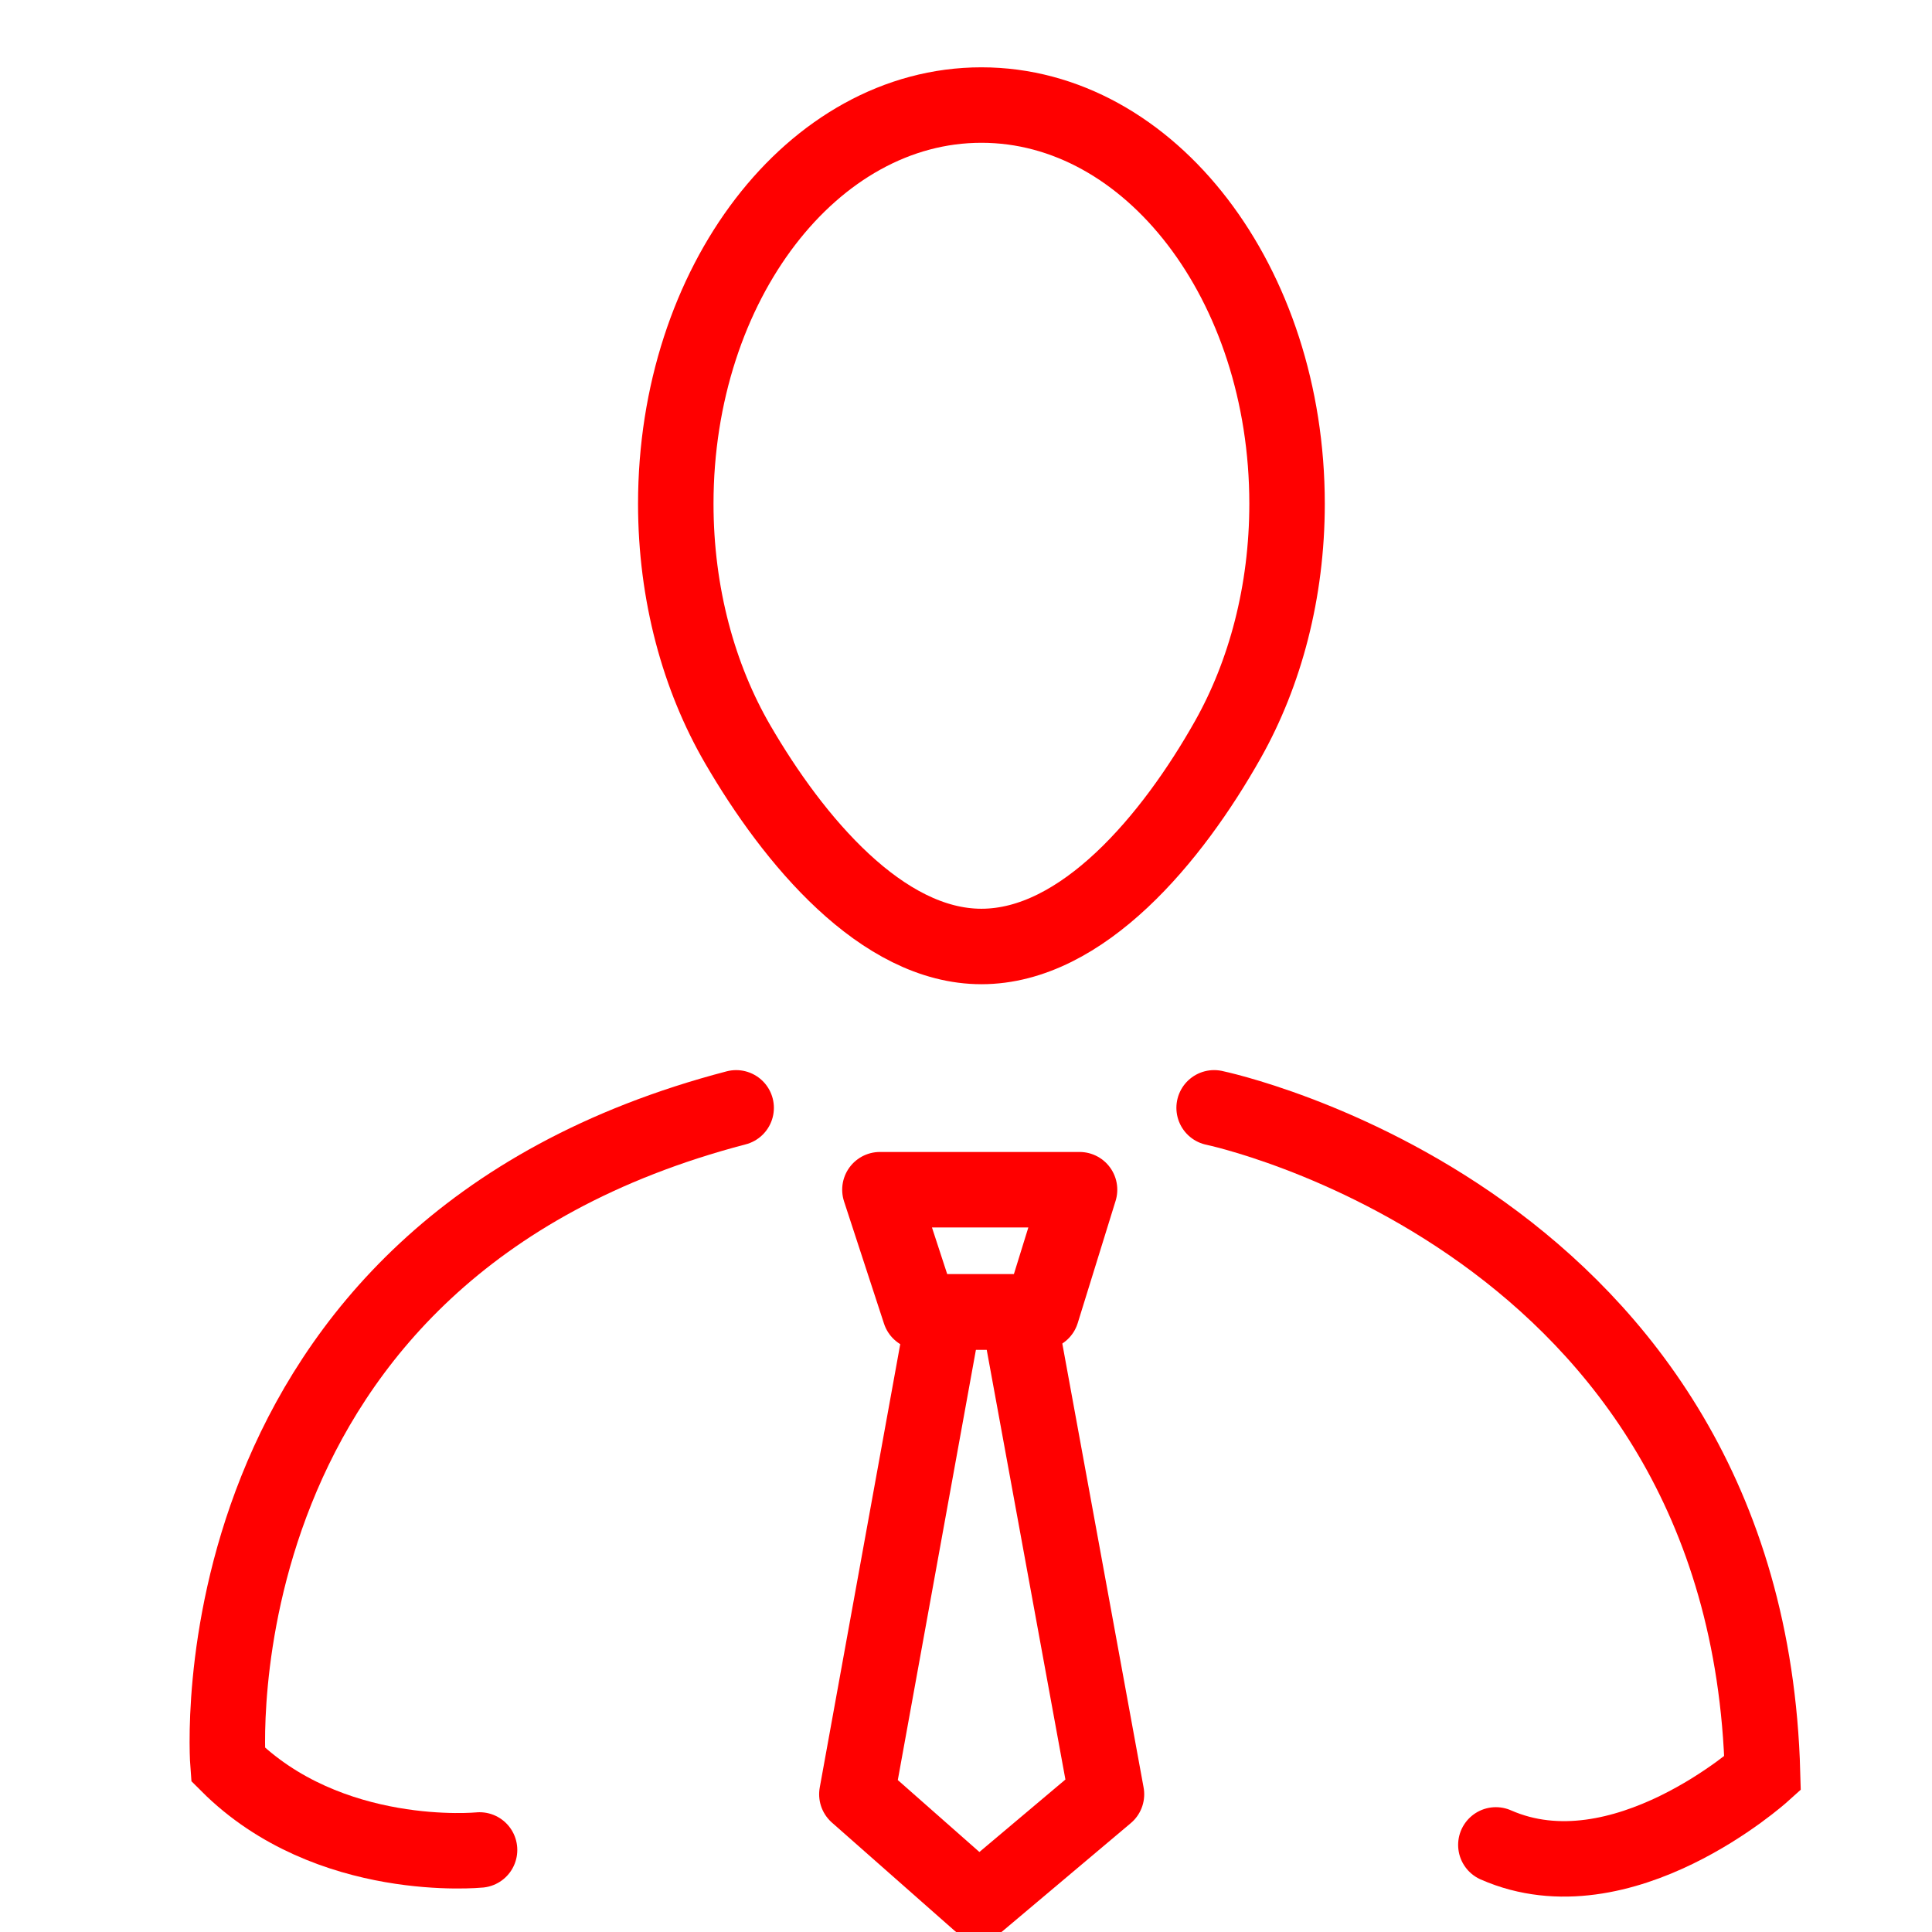
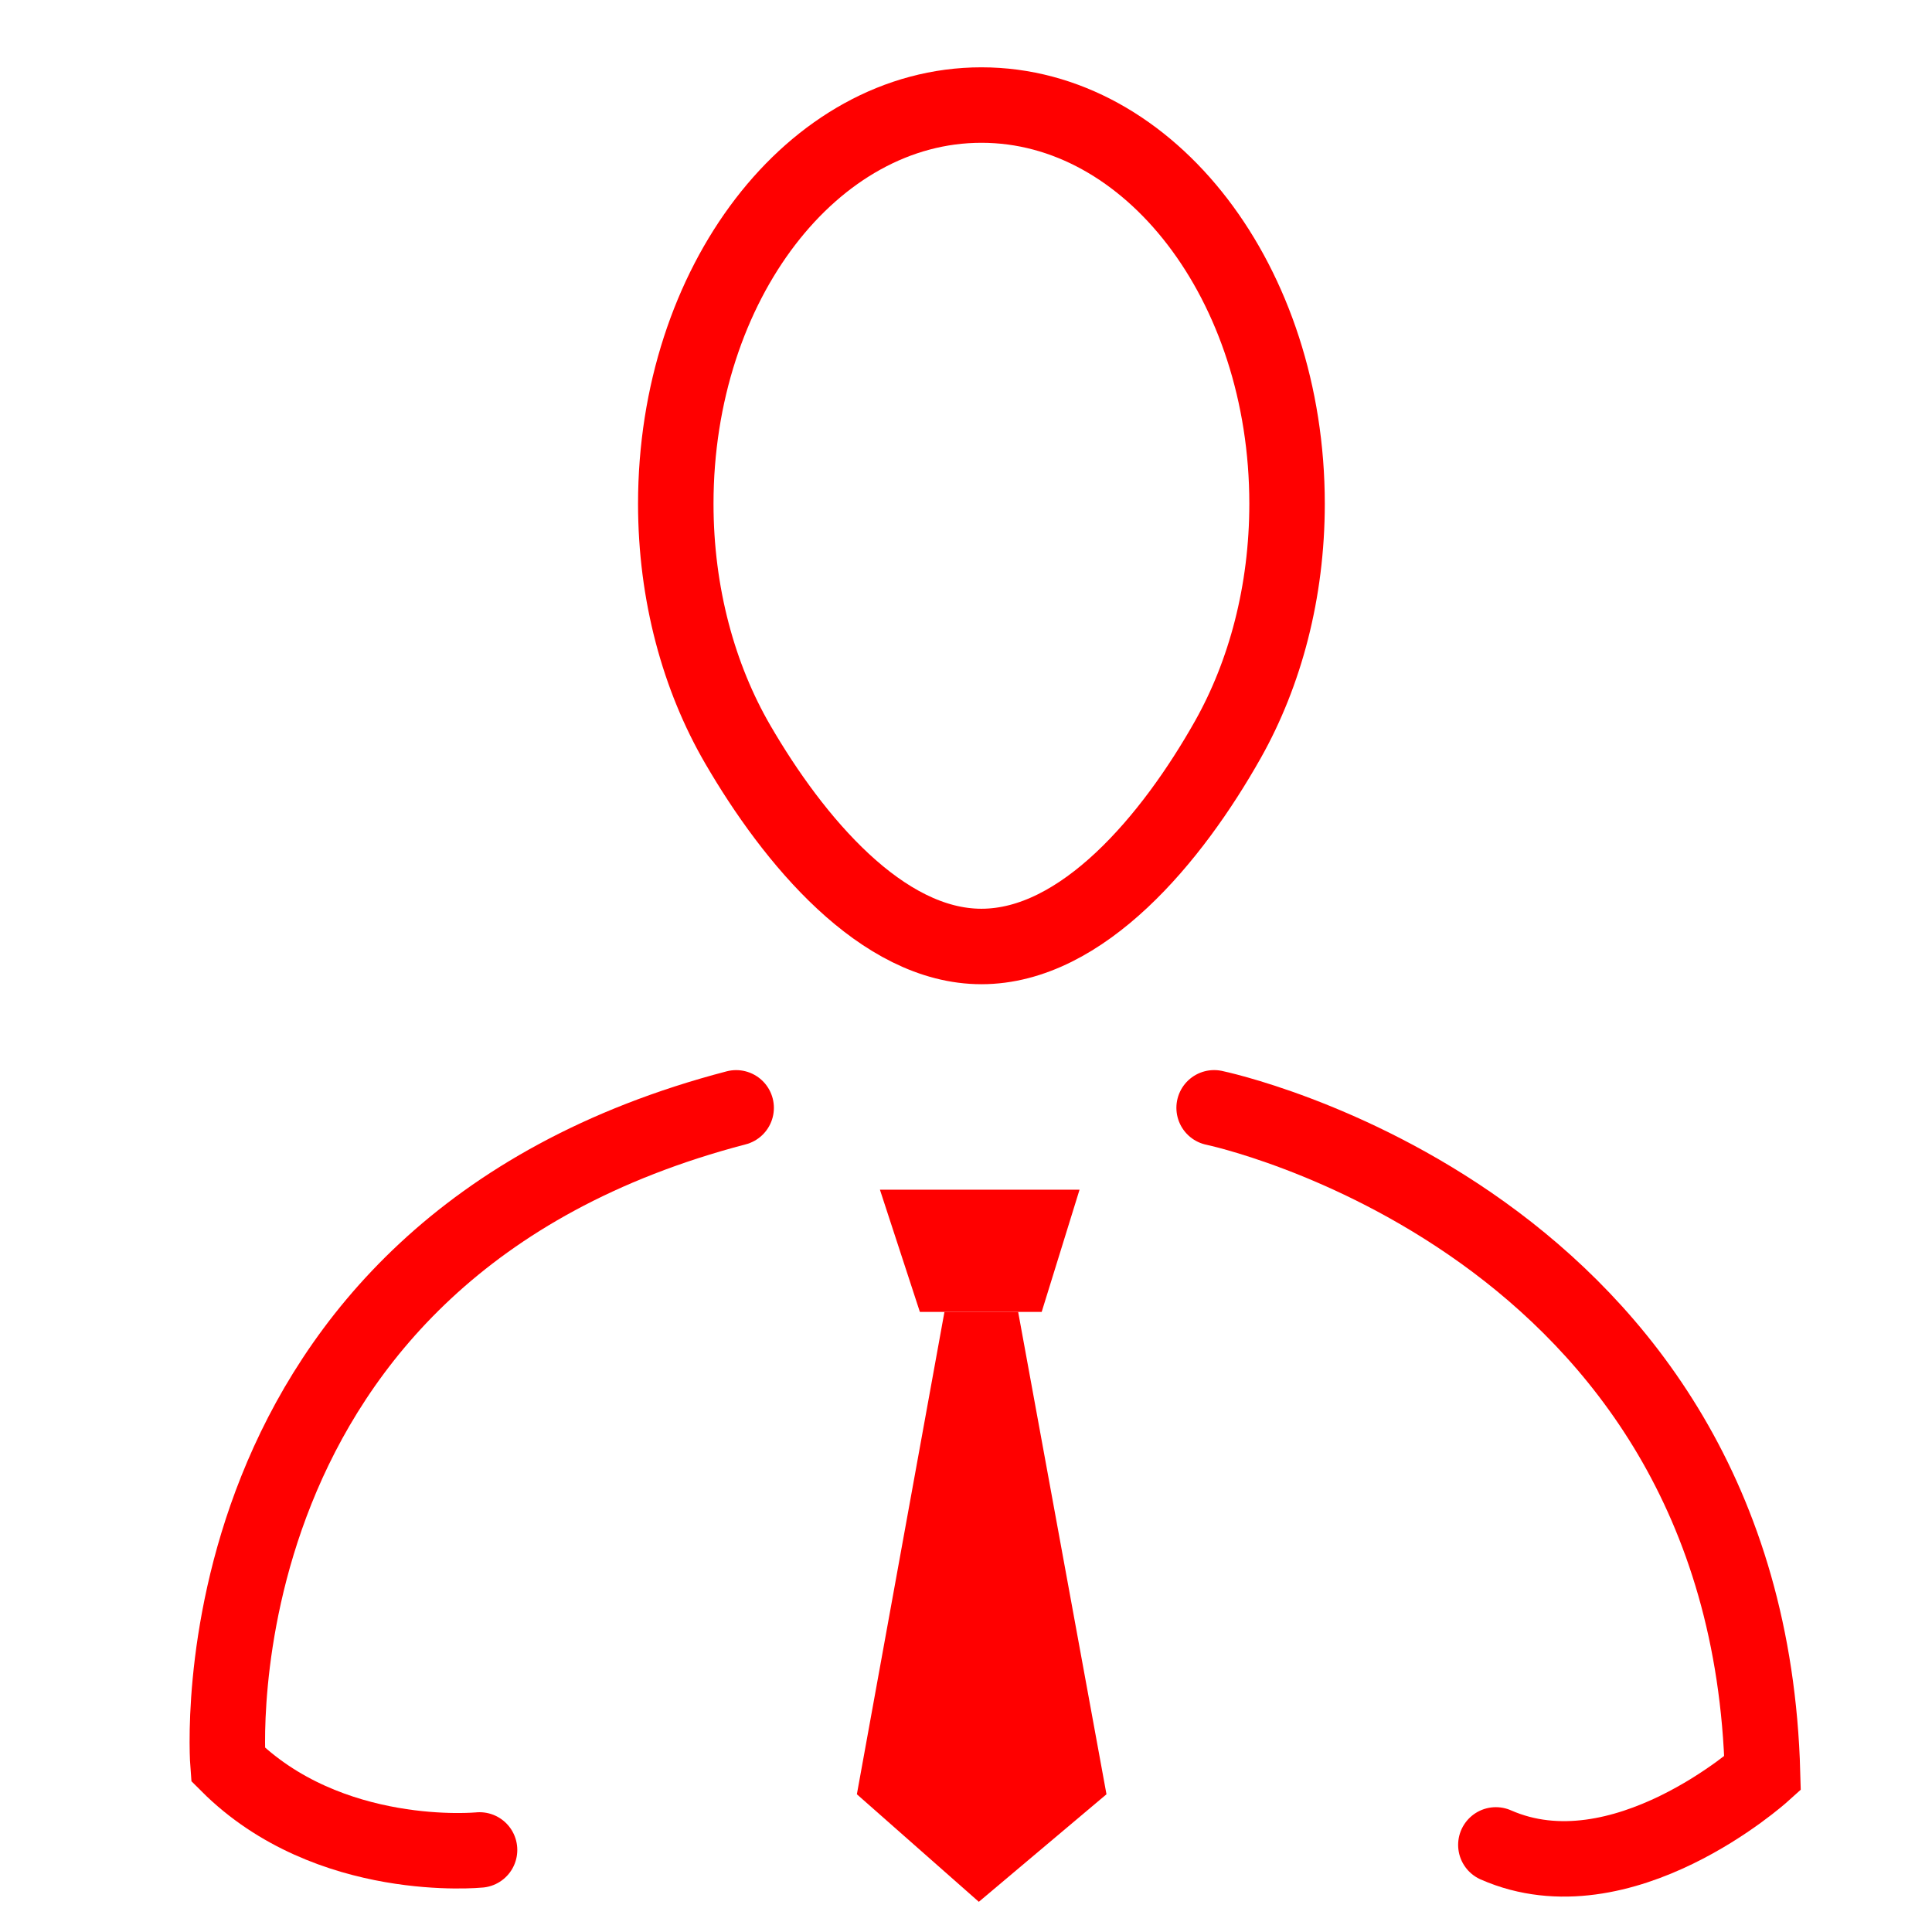
<svg xmlns="http://www.w3.org/2000/svg" version="1.1" id="Calque_1" x="0px" y="0px" width="128px" height="128px" viewBox="0 0 128 128" enable-background="new 0 0 128 128" xml:space="preserve">
  <g id="Calque_2" display="none">
    <g display="inline">
      <path fill="none" d="M65.085,64.747c9.406,0,15.547-12.935,16.563-26.153h-30.49c-0.851,0.106-1.718,0.198-2.616,0.25    C49.617,51.975,55.738,64.747,65.085,64.747z" />
-       <path fill="none" d="M92.959,75.411l-9.646-3.521L67.88,80.636l-5.938-0.091l-15.506-8.65l-9.566,3.519    c-1.507,0.728-19.394,9.841-18.328,33.112c0.541,0.854,3.165,4.105,11.531,4.175c-0.264-4.405-0.719-14.237-0.156-22.853    l4.739,0.31c-0.606,9.286,0.032,20.393,0.246,23.604c5.498,4.867,17.007,7.822,30.305,7.707    c12.979-0.095,24.488-3.097,29.764-7.704c0.194-3.279,0.781-14.628,0.146-23.755l4.738-0.331    c0.595,8.51,0.179,18.562-0.063,23.021c8.269-0.072,10.908-3.268,11.493-4.19C112.336,85.279,94.51,76.16,92.959,75.411z" />
-       <path fill="#FF0000" d="M35.814,38.594h6.227c0,0.002,0,0.004,0,0.006c-1.305,2.819-1.772,7.667,4.469,13.882    c3.377,9.688,9.662,17.016,18.575,17.016c8.739,0,15.188-7.482,18.631-17.413c5.837-6.035,5.343-10.733,4.063-13.491h6.232    c1.215,0,2.198-0.984,2.198-2.199c0-1.214-0.983-2.199-2.198-2.199H91.07c0.016-0.334,0.022-0.671,0.022-1.009    c0-10.568-6.177-19.661-15.054-23.763c0.025,1.039,0.031,2.212,0.031,3.533v3.8c0,10.968-0.596,11.62-10.621,11.62    c-10.028,0-10.623-0.652-10.623-11.62v-3.8c0-1.326,0.009-2.498,0.042-3.54c-8.881,4.101-15.063,13.198-15.063,23.77    c0,0.341,0.03,0.673,0.046,1.009h-4.039c-1.214,0-2.199,0.985-2.199,2.199C33.615,37.609,34.6,38.594,35.814,38.594z     M51.157,38.594h30.489c-1.017,13.218-7.155,26.153-16.563,26.153c-9.347,0-15.468-12.772-16.543-25.903    C49.439,38.792,50.306,38.7,51.157,38.594z" />
-       <path fill="#FF0000" d="M94.869,71.063l-14.21-5.196L67.984,73.28h-6.221l-12.676-7.423L35.13,70.989l-0.173,0.071    c-0.229,0.104-22.684,10.774-21.134,38.211l0.021,0.354l0.12,0.331c0.119,0.321,2.909,7.502,16.378,7.502    c0.5,0,1.019-0.015,1.55-0.035c6.384,5.541,18.402,8.797,32.667,8.797c0.228,0,0.455-0.002,0.683-0.003    c11.19-0.078,25.396-2.453,32.747-8.793c14.754,0.546,17.746-7.134,17.869-7.469l0.123-0.33l0.021-0.354    C117.55,81.837,95.096,71.166,94.869,71.063z M111.283,108.508c-0.586,0.924-3.227,4.118-11.493,4.19    c0.241-4.46,0.657-14.511,0.065-23.021l-4.74,0.331c0.637,9.127,0.05,20.477-0.146,23.754c-5.273,4.608-16.783,7.61-29.763,7.705    c-13.298,0.115-24.808-2.84-30.305-7.707c-0.213-3.213-0.852-14.316-0.246-23.604l-4.739-0.31    c-0.563,8.614-0.108,18.446,0.156,22.854c-8.366-0.067-10.99-3.319-11.531-4.174c-1.065-23.272,16.821-32.39,18.328-33.113    l9.566-3.518l15.506,8.649l5.938,0.091l15.434-8.746l9.646,3.521C94.51,76.16,112.336,85.279,111.283,108.508z" />
-       <path fill="#FF0000" d="M73.372,8.367c-0.083-1.763-0.28-2.937-0.769-3.485c-0.771-0.865-3.101-0.907-7.153-0.907    c-3.994,0-6.394,0-7.163,0.853c-0.487,0.541-0.682,1.733-0.763,3.539c2.496-0.824,5.156-1.275,7.921-1.275    C68.214,7.091,70.876,7.542,73.372,8.367z" />
+       <path fill="none" d="M92.959,75.411l-9.646-3.521L67.88,80.636l-5.938-0.091l-15.506-8.65l-9.566,3.52    c-1.507,0.729-19.394,9.841-18.328,33.111c0.541,0.854,3.165,4.105,11.531,4.176c-0.264-4.405-0.719-14.237-0.156-22.854    l4.739,0.311c-0.606,9.285,0.032,20.393,0.246,23.604c5.498,4.867,17.007,7.822,30.305,7.707    c12.979-0.095,24.488-3.097,29.764-7.703c0.194-3.279,0.781-14.629,0.146-23.756l4.738-0.33c0.595,8.51,0.179,18.562-0.063,23.021    c8.269-0.072,10.908-3.269,11.493-4.19C112.336,85.279,94.51,76.16,92.959,75.411z" />
+       <path fill="#FF0000" d="M35.814,38.594h6.227c0,0.002,0,0.004,0,0.006c-1.305,2.819-1.772,7.667,4.469,13.882    c3.377,9.688,9.662,17.016,18.575,17.016c8.739,0,15.188-7.482,18.631-17.413c5.837-6.035,5.343-10.733,4.063-13.491h6.232    c1.215,0,2.197-0.984,2.197-2.199c0-1.214-0.982-2.199-2.197-2.199H91.07c0.016-0.334,0.021-0.671,0.021-1.009    c0-10.568-6.177-19.661-15.054-23.763c0.024,1.039,0.03,2.212,0.03,3.533v3.8c0,10.968-0.596,11.62-10.621,11.62    c-10.027,0-10.622-0.652-10.622-11.62v-3.8c0-1.326,0.009-2.498,0.042-3.54c-8.881,4.101-15.063,13.198-15.063,23.77    c0,0.341,0.03,0.673,0.046,1.009h-4.039c-1.214,0-2.199,0.985-2.199,2.199C33.615,37.609,34.6,38.594,35.814,38.594z     M51.157,38.594h30.489c-1.018,13.218-7.155,26.153-16.563,26.153c-9.347,0-15.468-12.772-16.543-25.903    C49.439,38.792,50.306,38.7,51.157,38.594z" />
+       <path fill="#FF0000" d="M94.869,71.063l-14.21-5.195l-12.675,7.412h-6.221l-12.676-7.422L35.13,70.989l-0.173,0.071    c-0.229,0.104-22.684,10.773-21.134,38.211l0.021,0.354l0.12,0.331c0.119,0.321,2.909,7.502,16.378,7.502    c0.5,0,1.019-0.015,1.55-0.035c6.384,5.541,18.402,8.797,32.667,8.797c0.229,0,0.455-0.002,0.684-0.003    c11.189-0.078,25.396-2.453,32.746-8.793c14.755,0.546,17.746-7.134,17.869-7.469l0.123-0.33l0.021-0.354    C117.55,81.837,95.096,71.166,94.869,71.063z M111.283,108.508c-0.586,0.924-3.227,4.118-11.493,4.19    c0.241-4.46,0.657-14.511,0.065-23.021l-4.74,0.331c0.637,9.127,0.05,20.477-0.146,23.754c-5.273,4.608-16.783,7.61-29.763,7.705    c-13.298,0.115-24.808-2.84-30.305-7.707c-0.213-3.213-0.852-14.316-0.246-23.604l-4.739-0.311    c-0.563,8.614-0.108,18.446,0.156,22.854c-8.366-0.067-10.99-3.319-11.531-4.175c-1.065-23.271,16.821-32.389,18.328-33.112    l9.566-3.519l15.506,8.649l5.938,0.091l15.434-8.746l9.646,3.521C94.51,76.16,112.336,85.279,111.283,108.508z" />
+       <path fill="#FF0000" d="M73.372,8.367c-0.083-1.763-0.28-2.937-0.769-3.485c-0.771-0.865-3.102-0.907-7.153-0.907    c-3.994,0-6.394,0-7.163,0.853c-0.487,0.541-0.682,1.733-0.763,3.539c2.496-0.824,5.156-1.275,7.921-1.275    C68.214,7.091,70.876,7.542,73.372,8.367z" />
      <path fill="#FF0000" d="M57.466,16.756c0,4.501,0,7.218,0.823,8.129c0.77,0.852,3.175,0.852,7.161,0.852    c3.985,0,6.391,0,7.159-0.852c0.824-0.911,0.824-3.627,0.824-8.129v-3.8c0-1.835-0.004-3.353-0.063-4.589    c-2.496-0.824-5.158-1.275-7.927-1.275c-2.765,0-5.425,0.451-7.921,1.275c-0.055,1.239-0.059,2.759-0.059,4.589v3.8H57.466z" />
    </g>
  </g>
-   <path fill="none" stroke="#FF0000" stroke-width="5" stroke-miterlimit="10" d="M85.271,33.373c0,5.844-1.455,11.245-3.918,15.62  c-3.687,6.545-9.629,13.714-16.332,13.714c-6.593,0-12.451-7.032-16.147-13.396c-2.574-4.43-4.102-9.951-4.102-15.938  c0-14.587,9.066-26.413,20.25-26.413C76.206,6.96,85.271,18.785,85.271,33.373z" />
-   <path fill="none" stroke="#FF0000" stroke-width="5" stroke-linecap="round" stroke-miterlimit="10" d="M31.772,122.565  c0,0-10,1-16.667-5.667c0,0-2.667-34,33.667-43.5" />
-   <path fill="none" stroke="#FF0000" stroke-width="5" stroke-linecap="round" stroke-miterlimit="10" d="M80.439,73.397  c0,0,35.336,7.349,36.334,44.091c0,0-9.334,8.408-17.668,4.742" />
+   <path fill="none" stroke="#FF0000" stroke-width="5" stroke-miterlimit="10" d="M85.271,33.373c0,5.844-1.455,11.245-3.918,15.62  c-3.688,6.545-9.629,13.714-16.332,13.714c-6.593,0-12.452-7.032-16.147-13.396c-2.574-4.43-4.102-9.951-4.102-15.938  c0-14.587,9.066-26.413,20.25-26.413C76.206,6.96,85.271,18.785,85.271,33.373z" />
+   <path fill="none" stroke="#FF0000" stroke-width="5" stroke-linecap="round" stroke-miterlimit="10" d="M31.772,122.564  c0,0-10,1-16.667-5.666c0,0-2.667-34,33.667-43.5" />
+   <path fill="none" stroke="#FF0000" stroke-width="5" stroke-linecap="round" stroke-miterlimit="10" d="M80.439,73.396  c0,0,35.336,7.35,36.334,44.092c0,0-9.334,8.408-17.668,4.742" />
  <g>
-     <polygon fill="none" stroke="#FF0000" stroke-width="5" stroke-linecap="round" stroke-linejoin="round" stroke-miterlimit="10" points="   58.297,78.821 71.523,78.821 69.014,86.918 60.944,86.918  " />
-     <polygon fill="none" stroke="#FF0000" stroke-width="5" stroke-linecap="round" stroke-linejoin="round" stroke-miterlimit="10" points="   64.85,126 73.307,118.875 67.455,86.918 62.572,86.918 56.77,118.875  " />
+     <polygon fill="#FF0000" points="58.297,78.82 71.523,78.82 69.014,86.918 60.944,86.918  " />
+     <polygon fill="#FF0000" points="64.85,126 73.307,118.875 67.455,86.918 62.572,86.918 56.77,118.875  " />
  </g>
</svg>
